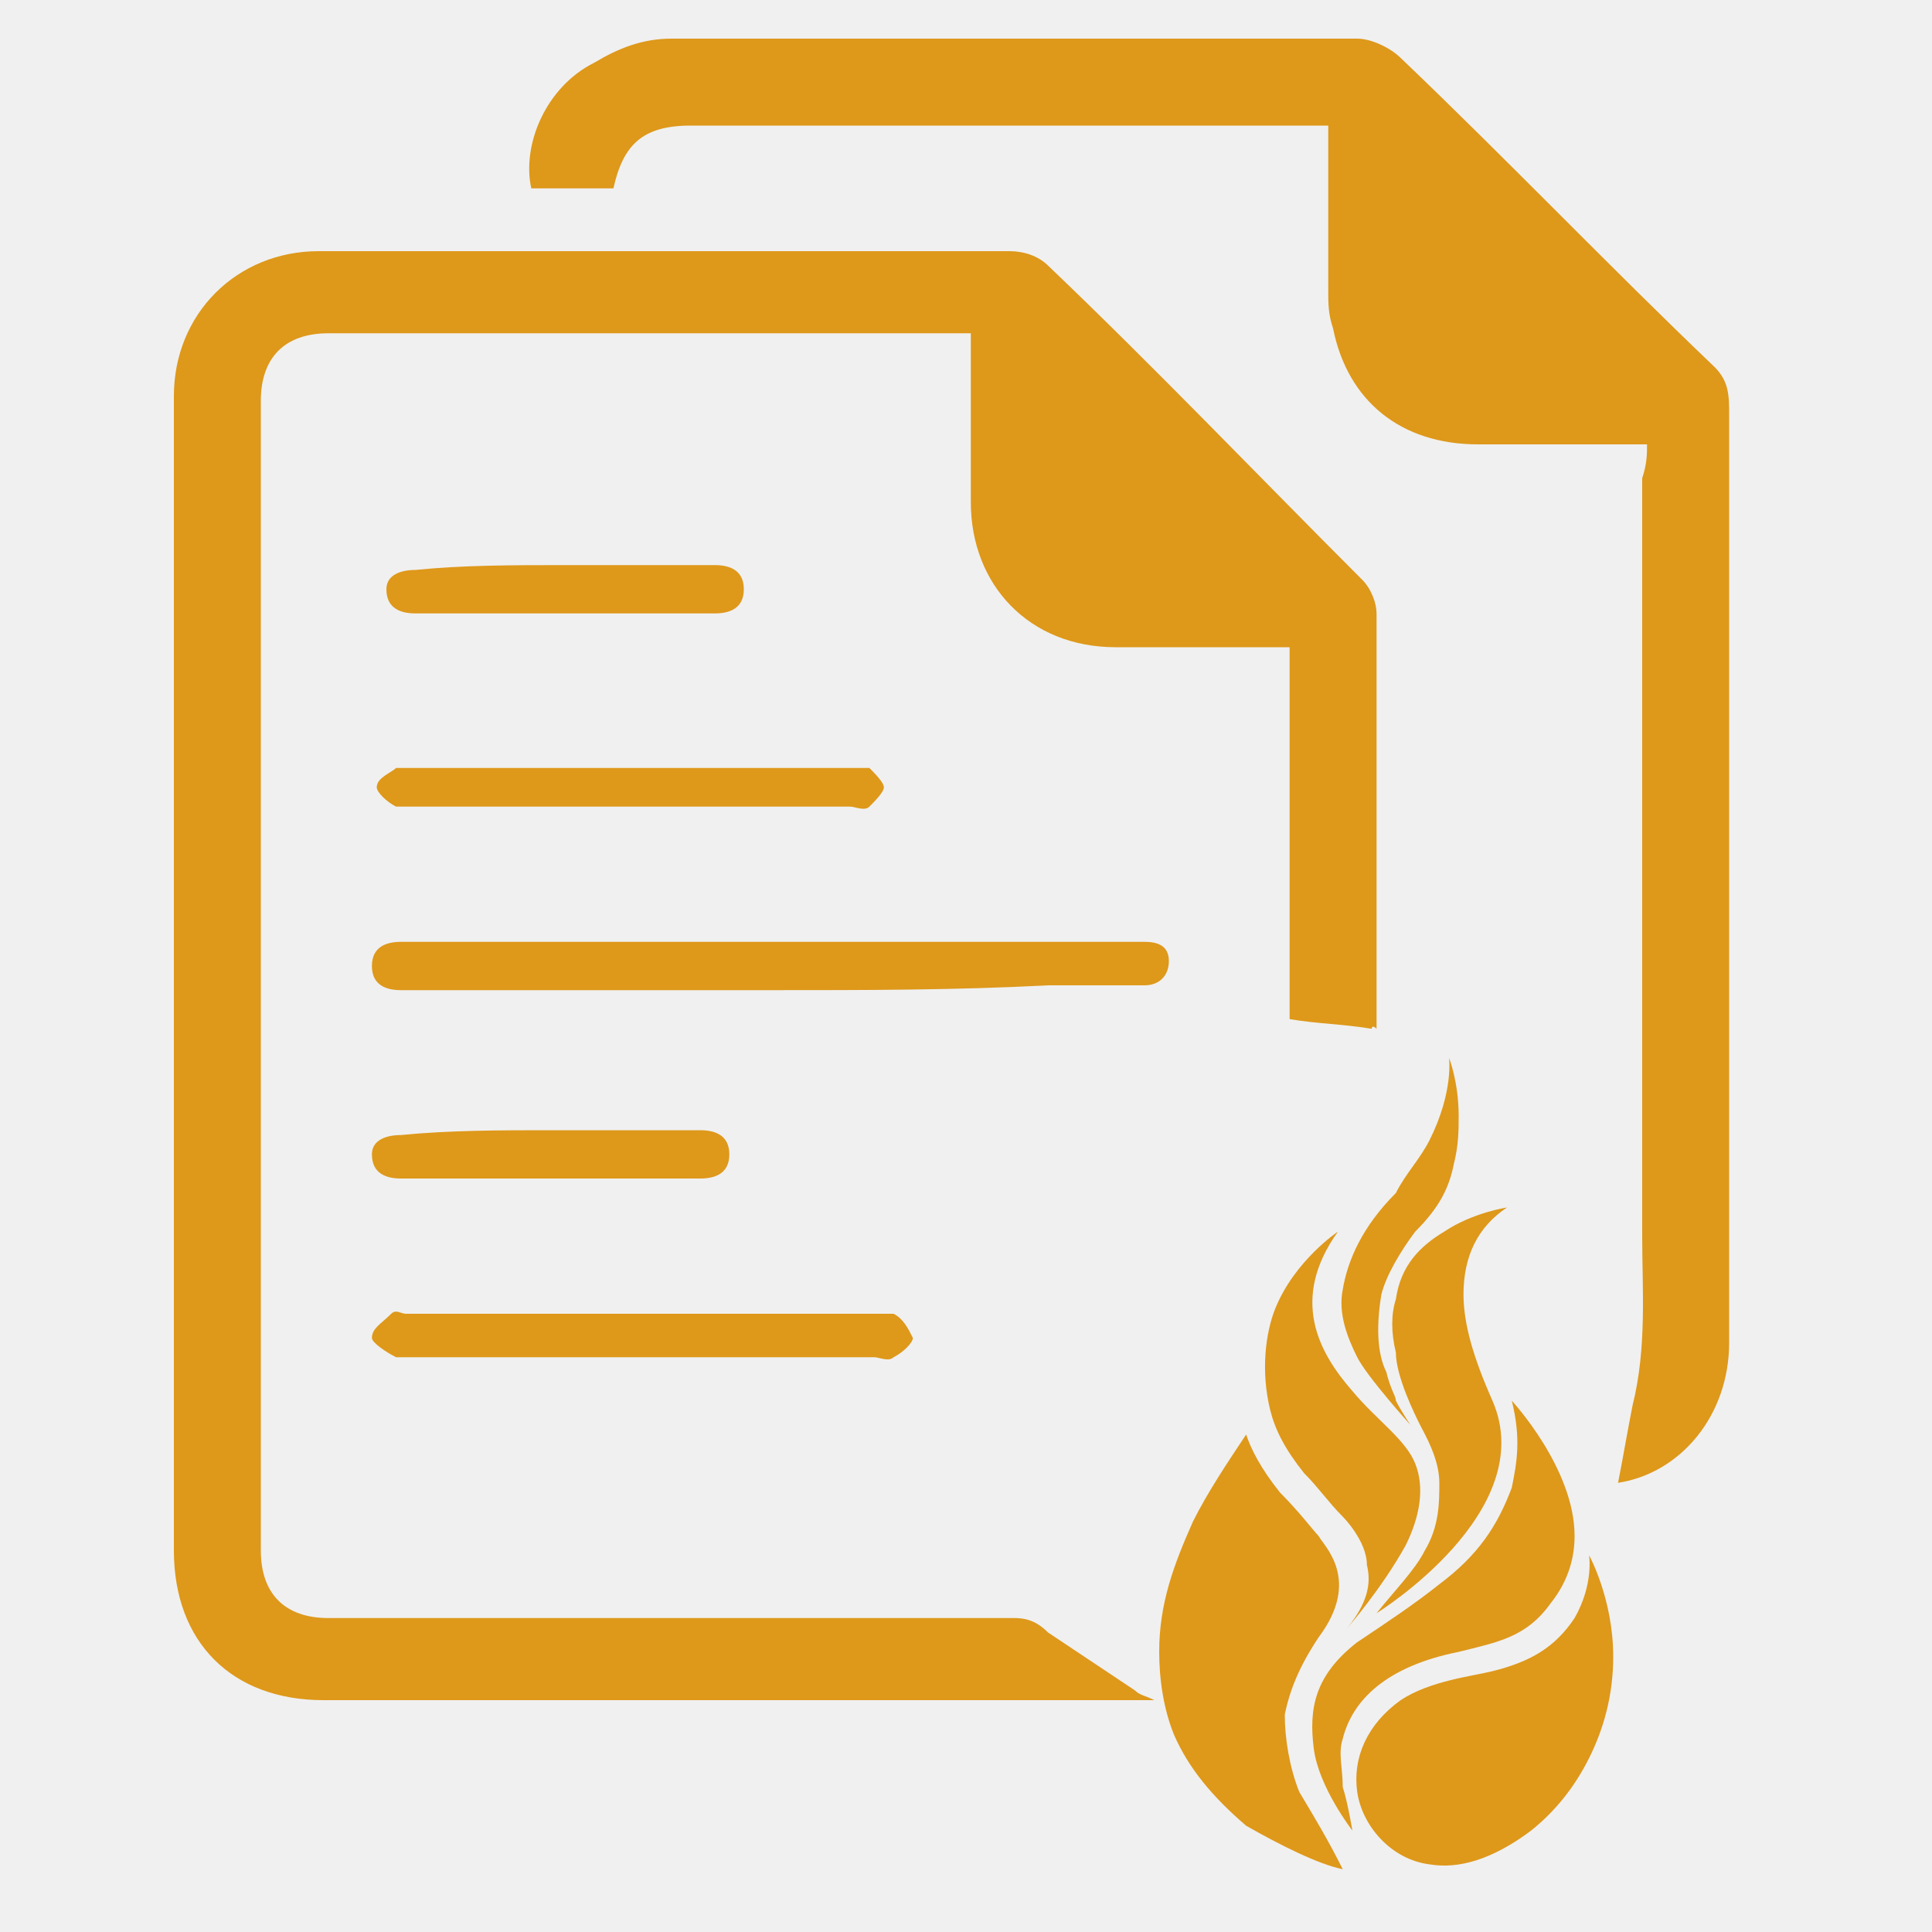
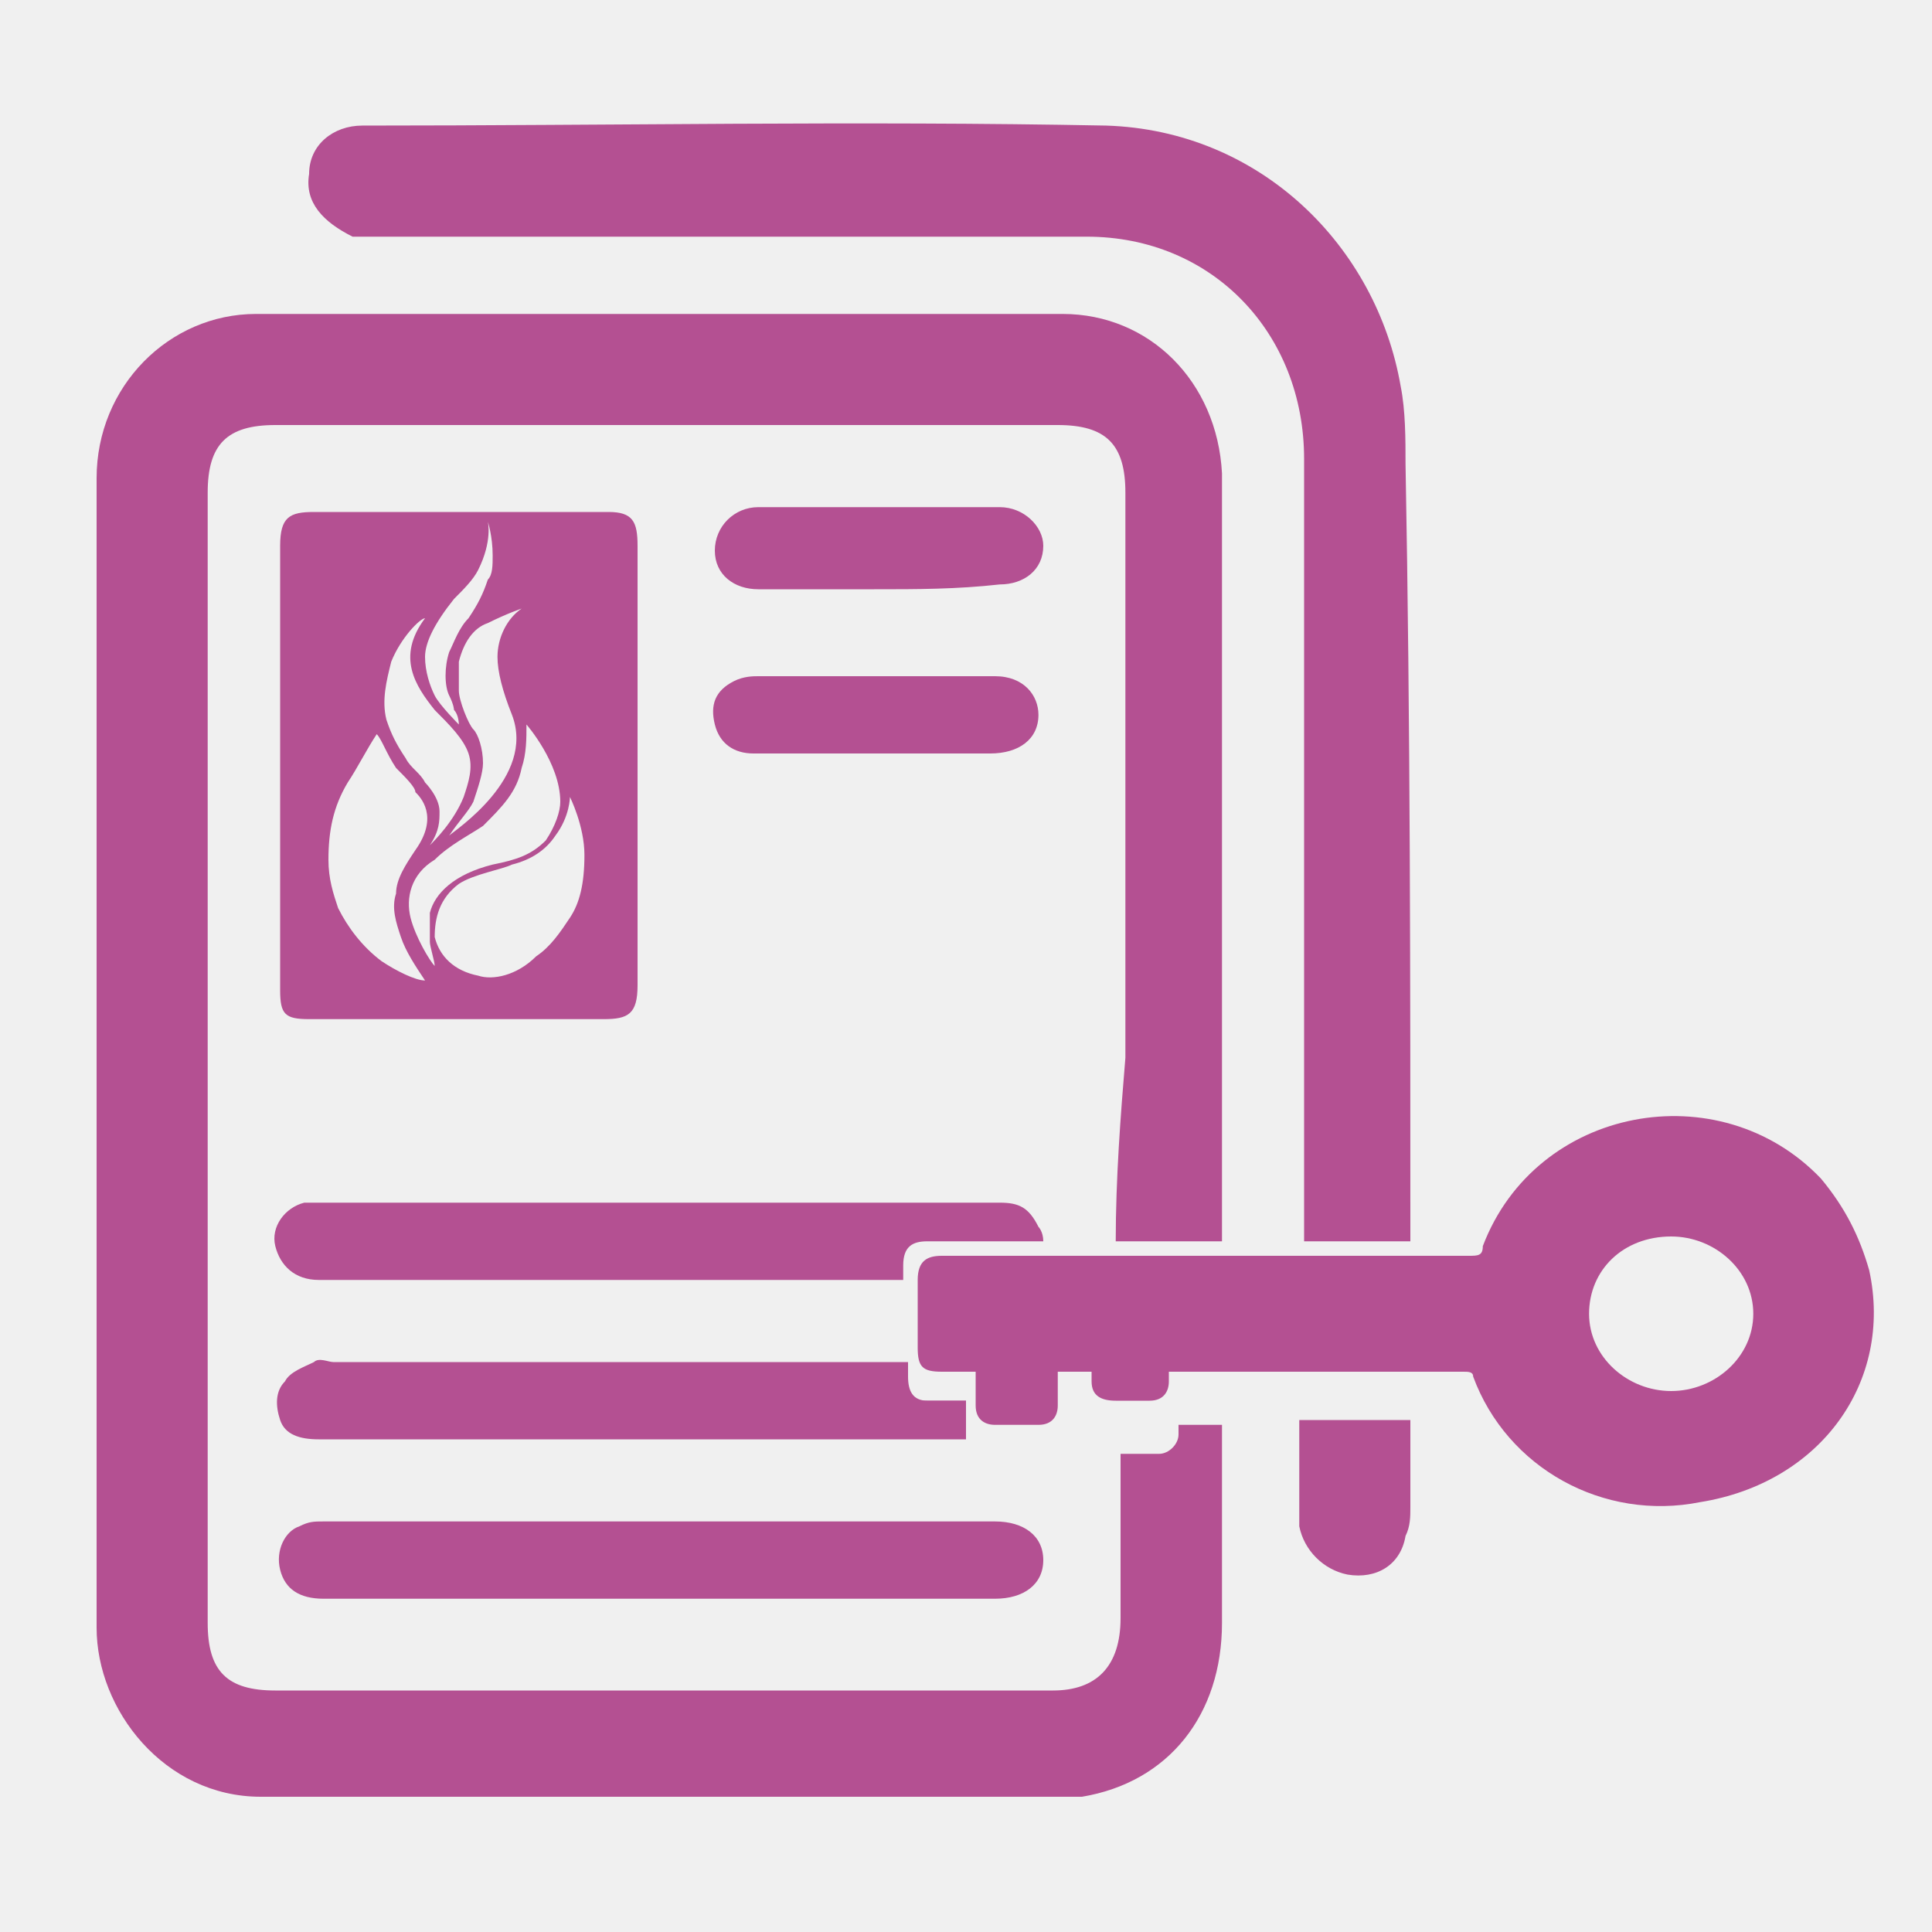
<svg xmlns="http://www.w3.org/2000/svg" version="1.1" id="Слой_1" x="0px" y="0px" viewBox="0 0 40 40" style="enable-background:new 0 0 40 40;" xml:space="preserve">
  <style type="text/css">
	.st0{fill:#FFFFFF;}
	.st1{fill:#1D472A;}
	.st2{fill-rule:evenodd;clip-rule:evenodd;fill:#DE981A;}
	.st3{fill:#DE981A;}
	.st4{fill:none;stroke:#659558;stroke-miterlimit:10;}
	.st5{fill:#B45092;}
	.st6{fill-rule:evenodd;clip-rule:evenodd;fill:#B45092;}
	.st7{fill:#0091C8;}
	.st8{fill:#659558;}
	.st9{fill:#639263;}
	.st10{opacity:0.1;clip-path:url(#SVGID_2_);fill:url(#SVGID_3_);}
	.st11{opacity:0.24;clip-path:url(#SVGID_2_);}
	.st12{opacity:0.24;}
	.st13{opacity:0.31;clip-path:url(#SVGID_5_);}
	.st14{opacity:0.31;}
	.st15{clip-path:url(#SVGID_7_);fill:#C2DBCB;}
	.st16{clip-path:url(#SVGID_7_);}
	.st17{fill:#C9E2F2;}
	.st18{opacity:0.67;clip-path:url(#SVGID_5_);}
	.st19{fill:none;}
	.st20{opacity:0.65;fill:#B8D5BC;}
	.st21{clip-path:url(#SVGID_5_);fill:none;}
	.st22{clip-path:url(#SVGID_2_);fill:#FFFFFF;stroke:#639263;stroke-miterlimit:10;}
	.st23{clip-path:url(#SVGID_2_);fill:none;}
	.st24{clip-path:url(#SVGID_2_);}
	.st25{clip-path:url(#SVGID_2_);fill:none;stroke:#608D61;stroke-miterlimit:10;}
	.st26{opacity:0.91;}
	.st27{opacity:0.68;}
	.st28{fill-rule:evenodd;clip-rule:evenodd;fill:#FFFFFF;}
	.st29{fill-rule:evenodd;clip-rule:evenodd;fill:#639263;}
	.st30{opacity:0.1;clip-path:url(#SVGID_9_);fill:url(#SVGID_10_);}
	.st31{opacity:0.24;clip-path:url(#SVGID_9_);}
	.st32{opacity:0.31;clip-path:url(#SVGID_12_);}
	.st33{clip-path:url(#SVGID_14_);fill:#C2DBCB;}
	.st34{clip-path:url(#SVGID_14_);}
	.st35{opacity:0.67;clip-path:url(#SVGID_12_);}
	.st36{clip-path:url(#SVGID_12_);fill:none;}
	.st37{clip-path:url(#SVGID_9_);fill:#FFFFFF;stroke:#639263;stroke-miterlimit:10;}
	.st38{clip-path:url(#SVGID_9_);fill:none;}
	.st39{clip-path:url(#SVGID_9_);}
	.st40{clip-path:url(#SVGID_9_);fill:none;stroke:#608D61;stroke-miterlimit:10;}
	.st41{fill:none;stroke:#638F56;stroke-miterlimit:10;}
	.st42{fill-rule:evenodd;clip-rule:evenodd;fill:#0091C8;}
	.st43{opacity:0.6;}
	.st44{opacity:0.1;clip-path:url(#SVGID_16_);fill:url(#SVGID_17_);stroke:url(#SVGID_18_);stroke-miterlimit:10;}
	.st45{opacity:0.24;clip-path:url(#SVGID_16_);}
	.st46{opacity:0.31;clip-path:url(#SVGID_20_);}
	.st47{clip-path:url(#SVGID_22_);fill:#C2DBCB;}
	.st48{clip-path:url(#SVGID_22_);}
	.st49{opacity:0.67;clip-path:url(#SVGID_20_);}
	.st50{clip-path:url(#SVGID_20_);fill:none;}
	.st51{opacity:0.31;clip-path:url(#SVGID_24_);}
	.st52{clip-path:url(#SVGID_26_);fill:#C2DBCB;}
	.st53{clip-path:url(#SVGID_26_);}
	.st54{opacity:0.67;clip-path:url(#SVGID_24_);}
	.st55{clip-path:url(#SVGID_24_);fill:none;}
	.st56{opacity:0.31;clip-path:url(#SVGID_28_);}
	.st57{clip-path:url(#SVGID_30_);fill:#C2DBCB;}
	.st58{clip-path:url(#SVGID_30_);}
	.st59{opacity:0.67;clip-path:url(#SVGID_28_);}
	.st60{clip-path:url(#SVGID_28_);fill:none;}
	.st61{opacity:0.31;clip-path:url(#SVGID_32_);}
	.st62{clip-path:url(#SVGID_34_);fill:#C2DBCB;}
	.st63{clip-path:url(#SVGID_34_);}
	.st64{opacity:0.67;clip-path:url(#SVGID_32_);}
	.st65{clip-path:url(#SVGID_32_);fill:none;}
	.st66{clip-path:url(#SVGID_16_);fill:none;}
	.st67{fill:#638F56;}
	.st68{opacity:0.1;clip-path:url(#SVGID_36_);fill:url(#SVGID_37_);stroke:url(#SVGID_38_);stroke-miterlimit:10;}
	.st69{opacity:0.24;clip-path:url(#SVGID_36_);}
	.st70{opacity:0.31;clip-path:url(#SVGID_40_);}
	.st71{clip-path:url(#SVGID_42_);fill:#C2DBCB;}
	.st72{clip-path:url(#SVGID_42_);}
	.st73{opacity:0.67;clip-path:url(#SVGID_40_);}
	.st74{clip-path:url(#SVGID_40_);fill:none;}
	.st75{opacity:0.31;clip-path:url(#SVGID_44_);}
	.st76{clip-path:url(#SVGID_46_);fill:#C2DBCB;}
	.st77{clip-path:url(#SVGID_46_);}
	.st78{opacity:0.67;clip-path:url(#SVGID_44_);}
	.st79{clip-path:url(#SVGID_44_);fill:none;}
	.st80{opacity:0.31;clip-path:url(#SVGID_48_);}
	.st81{clip-path:url(#SVGID_50_);fill:#C2DBCB;}
	.st82{clip-path:url(#SVGID_50_);}
	.st83{opacity:0.67;clip-path:url(#SVGID_48_);}
	.st84{clip-path:url(#SVGID_48_);fill:none;}
	.st85{opacity:0.31;clip-path:url(#SVGID_52_);}
	.st86{clip-path:url(#SVGID_54_);fill:#C2DBCB;}
	.st87{clip-path:url(#SVGID_54_);}
	.st88{opacity:0.67;clip-path:url(#SVGID_52_);}
	.st89{clip-path:url(#SVGID_52_);fill:none;}
	.st90{clip-path:url(#SVGID_36_);fill:none;}
	.st91{opacity:0.1;clip-path:url(#SVGID_56_);fill:url(#SVGID_57_);}
	.st92{opacity:0.24;clip-path:url(#SVGID_56_);}
	.st93{opacity:0.31;clip-path:url(#SVGID_59_);}
	.st94{clip-path:url(#SVGID_61_);fill:#C2DBCB;}
	.st95{clip-path:url(#SVGID_61_);}
	.st96{opacity:0.67;clip-path:url(#SVGID_59_);}
	.st97{clip-path:url(#SVGID_59_);fill:none;}
	.st98{clip-path:url(#SVGID_56_);fill:#FFFFFF;stroke:#639263;stroke-miterlimit:10;}
	.st99{clip-path:url(#SVGID_56_);fill:none;}
	.st100{clip-path:url(#SVGID_56_);}
	.st101{clip-path:url(#SVGID_56_);fill:none;stroke:#608D61;stroke-miterlimit:10;}
	.st102{fill:#5F9999;}
+ 	.st103{fill:#563B80;}
</style>
  <g>
+     <path class="st5" d="M19.2,29c-0.1,0-0.1,0-0.2,0c0,0.3,0.2,0.4,0.5,0.4H20V29H19.2z" />
+     <path class="st5" d="M38.7,26.3c-0.2-0.7-0.5-1.3-1-1.9c-2.1-2.2-5.9-1.5-7,1.4C30.7,26,30.6,26,30.4,26c-3.6,0-7.2,0-10.9,0   c-0.3,0-0.5,0.1-0.5,0.5c0,0.5,0,0.9,0,1.4c0,0.4,0.1,0.5,0.5,0.5h0.7c0,0.2,0,0.5,0,0.7c0,0.3,0.2,0.4,0.4,0.4c0.3,0,0.6,0,0.9,0   c0.3,0,0.4-0.2,0.4-0.4c0-0.1,0-0.2,0-0.2v-0.5h0.7c0,0.1,0,0.1,0,0.2c0,0.3,0.2,0.4,0.5,0.4c0.2,0,0.4,0,0.7,0   c0.3,0,0.4-0.2,0.4-0.4c0-0.1,0-0.1,0-0.2h0.2c2,0,4,0,5.9,0c0.1,0,0.2,0,0.2,0.1c0.7,1.9,2.7,3,4.7,2.6   C37.7,30.7,39.2,28.6,38.7,26.3z M34.6,28.8c-0.9,0-1.7-0.7-1.7-1.6c0-0.9,0.7-1.6,1.7-1.6c0.9,0,1.7,0.7,1.7,1.6   C36.3,28.1,35.5,28.8,34.6,28.8z" />
    <g>
-       <path class="st2" d="M32.6,33.5c-0.4,0.6-0.9,0.9-1.7,1.1c-0.4,0.1-1.3,0.2-1.9,0.6c-0.7,0.5-1,1.2-0.9,1.9    c0.1,0.7,0.7,1.4,1.5,1.5c0.6,0.1,1.3-0.1,2.1-0.7c0.5-0.4,0.9-0.9,1.2-1.5c0.3-0.6,0.5-1.3,0.5-2.1c0-1.2-0.5-2.1-0.5-2.1    S33,32.8,32.6,33.5z" />
-       <path class="st2" d="M27.8,38.7c-0.3-0.6-0.6-1.1-0.9-1.6c-0.2-0.5-0.3-1.1-0.3-1.6c0.1-0.5,0.3-1,0.7-1.6c0.9-1.2,0.1-1.9,0-2.1    c-0.1-0.1-0.4-0.5-0.8-0.9c-0.4-0.5-0.6-0.9-0.7-1.2c-0.4,0.6-0.8,1.2-1.1,1.8c-0.4,0.9-0.7,1.7-0.7,2.7c0,0.6,0.1,1.2,0.3,1.7    c0.3,0.7,0.8,1.3,1.5,1.9C26.5,38.2,27.3,38.6,27.8,38.7z" />
-       <path class="st2" d="M31.3,30.8c-0.3,0.8-0.7,1.4-1.5,2c-0.5,0.4-1.1,0.8-1.7,1.2c-0.9,0.7-1,1.4-0.9,2.2c0.1,0.8,0.8,1.7,0.8,1.7    s-0.1-0.6-0.2-0.9c0-0.4-0.1-0.7,0-1c0.2-0.8,0.9-1.5,2.4-1.8c0.8-0.2,1.4-0.3,1.9-1c0.4-0.5,0.5-1,0.5-1.4c0-1.4-1.3-2.8-1.3-2.8    C31.5,29.8,31.4,30.3,31.3,30.8L31.3,30.8z M29.6,23.6L29.6,23.6c0.5-1,0.4-1.7,0.4-1.7s0.2,0.5,0.2,1.2c0,0.3,0,0.6-0.1,1    c-0.1,0.5-0.3,0.9-0.8,1.4c-0.3,0.4-0.6,0.9-0.7,1.3c-0.1,0.6-0.1,1.2,0.1,1.6c0.1,0.4,0.2,0.5,0.2,0.6c0.1,0.2,0.3,0.5,0.3,0.5    s-0.9-1-1.1-1.4c-0.2-0.4-0.4-0.9-0.3-1.4c0.1-0.6,0.4-1.3,1.1-2C29.1,24.3,29.4,24,29.6,23.6L29.6,23.6z M26.4,27.1L26.4,27.1    c0.4-1,1.3-1.6,1.3-1.6c-1,1.4-0.4,2.5,0.3,3.3c0.5,0.6,1.1,1,1.3,1.5c0.2,0.5,0.1,1.1-0.2,1.7c-0.5,0.9-1.2,1.7-1.2,1.7    c0.4-0.5,0.5-0.9,0.4-1.3c0-0.5-0.5-1-0.5-1c-0.3-0.3-0.5-0.6-0.8-0.9c-0.4-0.5-0.6-0.9-0.7-1.3C26.1,28.4,26.2,27.6,26.4,27.1    L26.4,27.1z M29.9,25.5L29.9,25.5c0.6-0.4,1.3-0.5,1.3-0.5c-0.6,0.4-0.9,1-0.9,1.8c0,0.6,0.2,1.3,0.6,2.2c1,2.3-2.4,4.4-2.4,4.4    c0.4-0.5,0.8-0.9,1-1.3c0.3-0.5,0.3-1,0.3-1.4c0-0.5-0.3-1-0.4-1.2c-0.1-0.2-0.5-1-0.5-1.5c-0.1-0.4-0.1-0.8,0-1.1    C29,26.2,29.4,25.8,29.9,25.5z" />
+       <path class="st5" d="M23.1,25.7c0.7,0,1.5,0,2.2,0V10.1c0-0.1,0-0.2,0-0.3c-0.1-1.9-1.5-3.3-3.3-3.3H5.3C3.5,6.5,2,8,2,9.9v12    c0,3.9,0,7.9,0,11.8c0,1.7,1.4,3.5,3.4,3.5c5.5,0,11,0,16.5,0c0.2,0,0.4,0,0.5,0c1.8-0.3,2.9-1.7,2.9-3.6v-4.1h-0.9    c0,0.1,0,0.2,0,0.2c0,0.2-0.2,0.4-0.4,0.4h-0.7c0,0-0.1,0-0.1,0c0,1.1,0,2.3,0,3.4c0,1-0.5,1.5-1.4,1.5c-5.4,0-10.7,0-16.1,0    c-1,0-1.4-0.4-1.4-1.4V10.2c0-1,0.4-1.4,1.4-1.4h16.2c1,0,1.4,0.4,1.4,1.4v11.7C23.2,23.1,23.1,24.4,23.1,25.7z" />
+       <path class="st5" d="M29.2,25.7c-0.7,0-1.5,0-2.2,0c0-1.8,0-3.6,0-5.4c0-3.6,0-7.2,0-10.8c0-2.6-1.9-4.6-4.5-4.6    c-4.9,0-9.8,0-14.7,0c-0.2,0-0.4,0-0.5,0C6.7,4.6,6.3,4.2,6.4,3.6c0-0.6,0.5-1,1.1-1c5.1,0,10.3-0.1,15.4,0    c3.2,0.1,5.6,2.5,6.1,5.4c0.1,0.5,0.1,1.1,0.1,1.6C29.2,15,29.2,20.3,29.2,25.7z" />
+       <path class="st5" d="M29.2,29.4v1.8c0,0.2,0,0.4-0.1,0.6c-0.1,0.6-0.6,0.9-1.2,0.8c-0.5-0.1-0.9-0.5-1-1c0-0.1,0-0.3,0-0.4v-1.8    C27.8,29.4,28.5,29.4,29.2,29.4z" />
+       <path class="st5" d="M12.6,10.6c-2,0-4.1,0-6.1,0c-0.5,0-0.7,0.1-0.7,0.7v4.6c0,1.5,0,3,0,4.6c0,0.5,0.1,0.6,0.6,0.6h6.1    c0.5,0,0.7-0.1,0.7-0.7c0-3,0-6.1,0-9.1C13.2,10.8,13.1,10.6,12.6,10.6z M10.6,14.8c0.5,1.3-1.2,2.4-1.3,2.5    c0.2-0.3,0.4-0.5,0.5-0.7C9.9,16.3,10,16,10,15.8c0-0.3-0.1-0.6-0.2-0.7c-0.1-0.1-0.3-0.6-0.3-0.8c0-0.2,0-0.4,0-0.6    c0.1-0.4,0.3-0.7,0.6-0.8c0.4-0.2,0.7-0.3,0.7-0.3c-0.3,0.2-0.5,0.6-0.5,1C10.3,13.9,10.4,14.3,10.6,14.8z M9.9,11.8    c0.3-0.6,0.2-1,0.2-1s0.1,0.3,0.1,0.7c0,0.2,0,0.4-0.1,0.5c-0.1,0.3-0.2,0.5-0.4,0.8c-0.2,0.2-0.3,0.5-0.4,0.7    c-0.1,0.3-0.1,0.7,0,0.9c0.1,0.2,0.1,0.3,0.1,0.3c0.1,0.1,0.1,0.3,0.1,0.3S9.1,14.6,9,14.4c-0.1-0.2-0.2-0.5-0.2-0.8    c0-0.3,0.2-0.7,0.6-1.2C9.6,12.2,9.8,12,9.9,11.8z M8.1,13.7c0.2-0.5,0.6-0.9,0.7-0.9c-0.6,0.8-0.2,1.4,0.2,1.9    c0.3,0.3,0.6,0.6,0.7,0.9c0.1,0.3,0,0.6-0.1,0.9c-0.2,0.5-0.6,0.9-0.7,1c0.2-0.3,0.2-0.5,0.2-0.7c0-0.3-0.3-0.6-0.3-0.6    c-0.1-0.2-0.3-0.3-0.4-0.5c-0.2-0.3-0.3-0.5-0.4-0.8C7.9,14.5,8,14.1,8.1,13.7z M7.9,19.9c-0.4-0.3-0.7-0.7-0.9-1.1    c-0.1-0.3-0.2-0.6-0.2-1c0-0.6,0.1-1.1,0.4-1.6c0.2-0.3,0.4-0.7,0.6-1c0.1,0.1,0.2,0.4,0.4,0.7c0.2,0.2,0.4,0.4,0.4,0.5    c0.1,0.1,0.5,0.5,0,1.2c-0.2,0.3-0.4,0.6-0.4,0.9c-0.1,0.3,0,0.6,0.1,0.9c0.1,0.3,0.3,0.6,0.5,0.9C8.6,20.3,8.2,20.1,7.9,19.9z     M8.5,19c-0.1-0.4,0-0.9,0.5-1.2c0.3-0.3,0.7-0.5,1-0.7c0.4-0.4,0.7-0.7,0.8-1.2c0.1-0.3,0.1-0.6,0.1-0.9c0,0,0.7,0.8,0.7,1.6    c0,0.2-0.1,0.5-0.3,0.8c-0.3,0.3-0.6,0.4-1.1,0.5c-0.8,0.2-1.2,0.6-1.3,1c0,0.2,0,0.4,0,0.6C8.9,19.6,9,19.9,9,20    C8.9,19.9,8.6,19.4,8.5,19z M11.8,19c-0.2,0.3-0.4,0.6-0.7,0.8c-0.4,0.4-0.9,0.5-1.2,0.4c-0.5-0.1-0.8-0.4-0.9-0.8    C9,19,9.1,18.6,9.5,18.3c0.3-0.2,0.9-0.3,1.1-0.4c0.4-0.1,0.7-0.3,0.9-0.6c0.3-0.4,0.3-0.8,0.3-0.8s0.3,0.6,0.3,1.2    C12.1,18.3,12,18.7,11.8,19z" />
+       <path class="st5" d="M21.6,25.7h-2.4c-0.3,0-0.5,0.1-0.5,0.5v0.3c-1.7,0-3.4,0-5.1,0c-2.3,0-4.7,0-7,0c-0.5,0-0.8-0.3-0.9-0.7    c-0.1-0.4,0.2-0.8,0.6-0.9c0.1,0,0.2,0,0.3,0c4.7,0,9.4,0,14.1,0c0.4,0,0.6,0.1,0.8,0.5C21.5,25.4,21.6,25.5,21.6,25.7z" />
+       <path class="st5" d="M20,29v0.4c0,0.1,0,0.3,0,0.4v0h-6.4c-2.3,0-4.7,0-7,0c-0.4,0-0.7-0.1-0.8-0.4c-0.1-0.3-0.1-0.6,0.1-0.8    c0.1-0.2,0.4-0.3,0.6-0.4c0.1-0.1,0.3,0,0.4,0c4,0,7.9,0,11.9,0v0.3c0,0.3,0.1,0.5,0.4,0.5c0,0,0.1,0,0.2,0H20z" />
+       <path class="st5" d="M13.6,31.5c2.3,0,4.6,0,7,0c0.6,0,1,0.3,1,0.8c0,0.5-0.4,0.8-1,0.8c-4.6,0-9.3,0-13.9,0    c-0.5,0-0.8-0.2-0.9-0.6c-0.1-0.4,0.1-0.8,0.4-0.9c0.2-0.1,0.3-0.1,0.5-0.1C9,31.5,11.3,31.5,13.6,31.5z" />
+       <path class="st5" d="M18.1,15.6c-0.8,0-1.7,0-2.5,0c-0.4,0-0.7-0.2-0.8-0.6c-0.1-0.4,0-0.7,0.4-0.9c0.2-0.1,0.4-0.1,0.5-0.1    c1.6,0,3.3,0,4.9,0c0.6,0,0.9,0.4,0.9,0.8c0,0.5-0.4,0.8-1,0.8C19.8,15.6,18.9,15.6,18.1,15.6z" />
+       <path class="st5" d="M18.1,12.2c-0.8,0-1.6,0-2.4,0c-0.5,0-0.9-0.3-0.9-0.8c0-0.5,0.4-0.9,0.9-0.9c1.7,0,3.3,0,5,0    c0.5,0,0.9,0.4,0.9,0.8c0,0.5-0.4,0.8-0.9,0.8C19.8,12.2,19,12.2,18.1,12.2z" />
    </g>
-     <path class="st3" d="M28.4,21.3c-0.6-0.1-1.1-0.1-1.7-0.2c0-2.5,0-5.1,0-7.7c-0.2,0-0.4,0-0.5,0c-1,0-2.1,0-3.1,0c-1.8,0-3-1.3-3-3   c0-1,0-2,0-3c0-0.2,0-0.3,0-0.5c-0.2,0-0.3,0-0.5,0c-4.3,0-8.6,0-12.8,0c-0.9,0-1.4,0.5-1.4,1.4c0,7.9,0,15.8,0,23.8   c0,0.9,0.5,1.4,1.4,1.4c4.7,0,9.5,0,14.2,0c0.3,0,0.5,0.1,0.7,0.3c0.6,0.4,1.2,0.8,1.8,1.2c0.1,0.1,0.2,0.1,0.4,0.2   c-0.5,0-0.9,0-1.2,0c-5.3,0-10.6,0-16,0c-1.9,0-3.1-1.2-3.1-3.1c0-8,0-16,0-23.9c0-1.7,1.3-3,3-3c4.8,0,9.5,0,14.3,0   c0.3,0,0.6,0.1,0.8,0.3c2.2,2.1,4.3,4.3,6.5,6.5c0.2,0.2,0.3,0.5,0.3,0.7c0,2.9,0,5.7,0,8.6C28.4,21.2,28.4,21.3,28.4,21.3z" />
-     <path class="st3" d="M34.1,9.2c-1.2,0-2.4,0-3.5,0c-1.6,0-2.7-0.9-3-2.4c-0.1-0.3-0.1-0.5-0.1-0.8c0-1.1,0-2.3,0-3.4   c-0.2,0-0.3,0-0.5,0c-4.2,0-8.4,0-12.7,0c-1,0-1.4,0.4-1.6,1.3c-0.6,0-1.1,0-1.7,0c-0.2-0.9,0.3-2.1,1.3-2.6c0.5-0.3,1-0.5,1.6-0.5   c4.7,0,9.5,0,14.2,0c0.3,0,0.7,0.2,0.9,0.4c2.2,2.1,4.3,4.3,6.5,6.4c0.3,0.3,0.3,0.6,0.3,1c0,4.3,0,8.5,0,12.8c0,2.1,0,4.3,0,6.4   c0,1.5-1,2.7-2.3,2.9c0.1-0.5,0.2-1.1,0.3-1.6c0.3-1.2,0.2-2.4,0.2-3.5c0-5.2,0-10.5,0-15.7C34.1,9.6,34.1,9.4,34.1,9.2z" />
-     <path class="st3" d="M16,20.5c-2.5,0-5,0-7.5,0c-0.1,0-0.1,0-0.2,0c-0.3,0-0.6-0.1-0.6-0.5c0-0.4,0.3-0.5,0.6-0.5   c1.6,0,3.2,0,4.8,0c3.5,0,6.9,0,10.4,0c0.1,0,0.1,0,0.2,0c0.3,0,0.5,0.1,0.5,0.4c0,0.3-0.2,0.5-0.5,0.5c-0.7,0-1.3,0-2,0   C19.8,20.5,17.9,20.5,16,20.5C16,20.5,16,20.5,16,20.5z" />
-     <path class="st3" d="M13,16.7c-1.5,0-3,0-4.5,0c-0.1,0-0.3,0-0.3,0c-0.2-0.1-0.4-0.3-0.4-0.4c0-0.2,0.3-0.3,0.4-0.4   c0.1,0,0.2,0,0.3,0c3,0,6.1,0,9.1,0c0.1,0,0.3,0,0.4,0c0.1,0.1,0.3,0.3,0.3,0.4c0,0.1-0.2,0.3-0.3,0.4c-0.1,0.1-0.3,0-0.4,0   C16.1,16.7,14.5,16.7,13,16.7z" />
-     <path class="st3" d="M13.3,27.2c1.6,0,3.2,0,4.8,0c0.1,0,0.3,0,0.4,0c0.2,0.1,0.3,0.3,0.4,0.5c0,0.1-0.2,0.3-0.4,0.4   c-0.1,0.1-0.3,0-0.4,0c-3.2,0-6.4,0-9.6,0c-0.1,0-0.3,0-0.3,0C8,28,7.7,27.8,7.7,27.7c0-0.2,0.2-0.3,0.4-0.5c0.1-0.1,0.2,0,0.3,0   C10.1,27.2,11.7,27.2,13.3,27.2z" />
-     <path class="st3" d="M11.4,23.4c1,0,2.1,0,3.1,0c0.3,0,0.6,0.1,0.6,0.5c0,0.4-0.3,0.5-0.6,0.5c-2.1,0-4.1,0-6.2,0   c-0.3,0-0.6-0.1-0.6-0.5c0-0.3,0.3-0.4,0.6-0.4C9.3,23.4,10.4,23.4,11.4,23.4z" />
-     <path class="st3" d="M11.7,11.7c1,0,2.1,0,3.1,0c0.3,0,0.6,0.1,0.6,0.5c0,0.4-0.3,0.5-0.6,0.5c-2.1,0-4.1,0-6.2,0   c-0.3,0-0.6-0.1-0.6-0.5c0-0.3,0.3-0.4,0.6-0.4C9.6,11.7,10.6,11.7,11.7,11.7z" />
  </g>
</svg>
